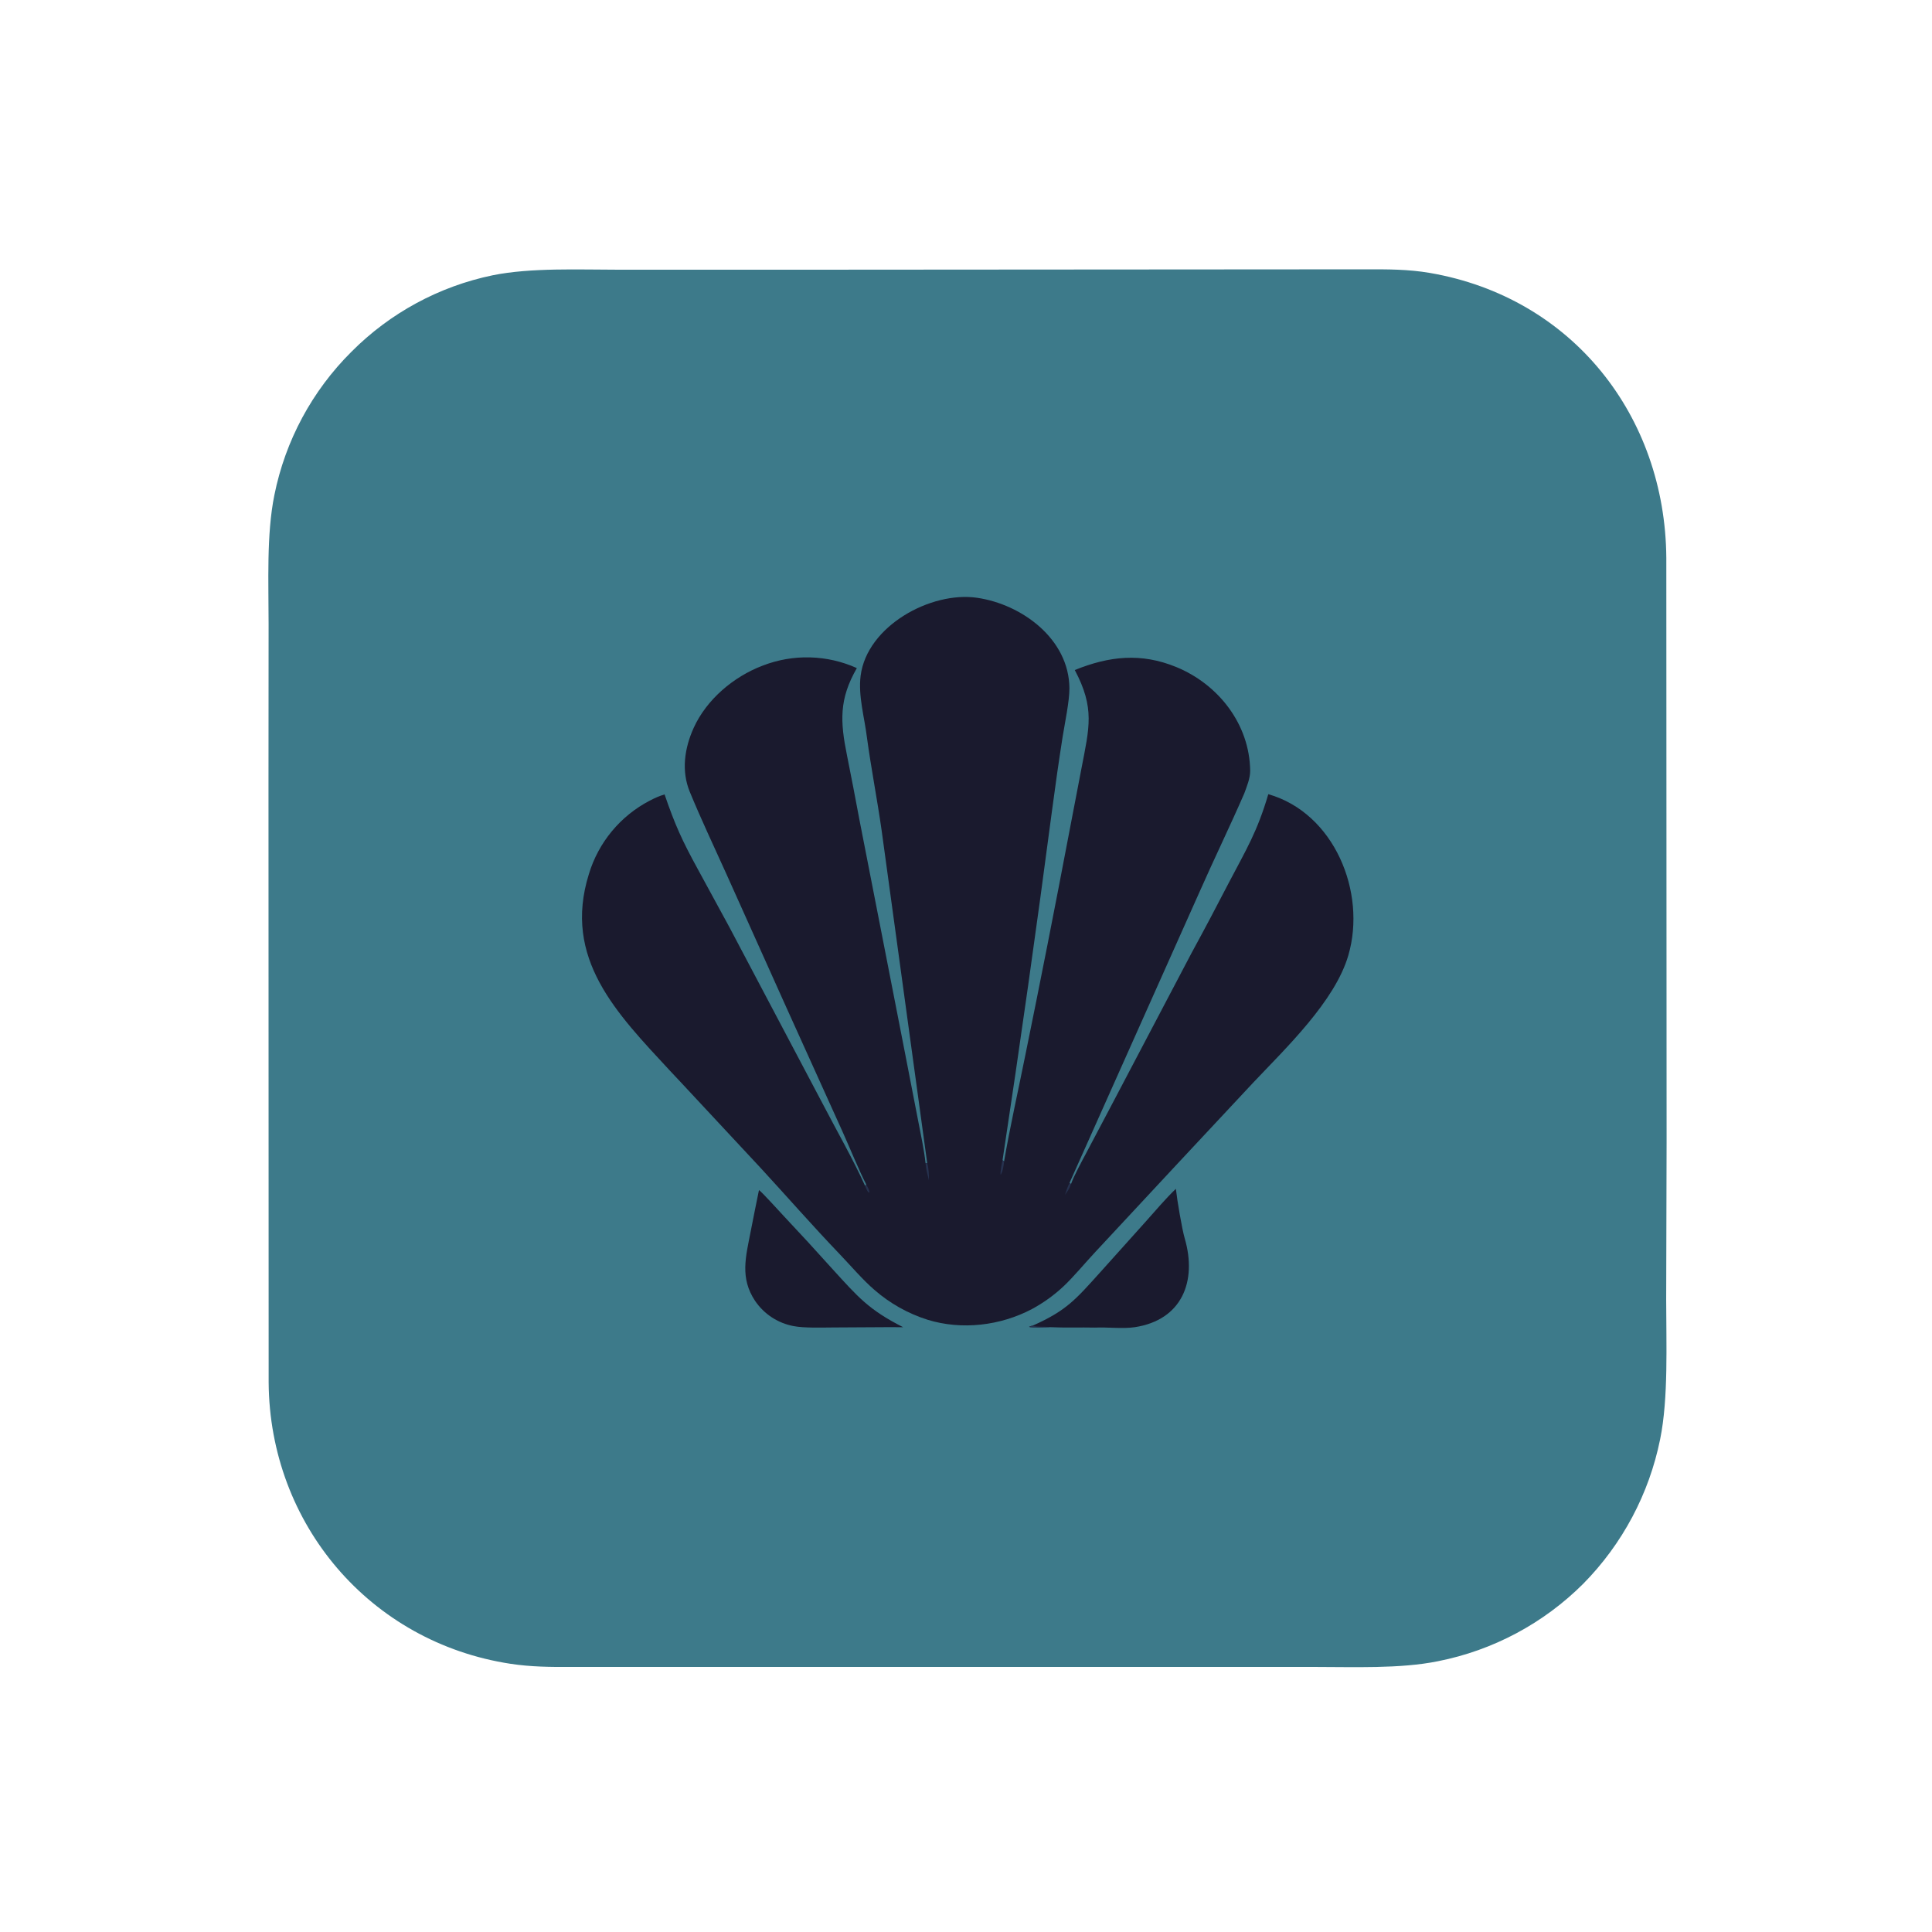
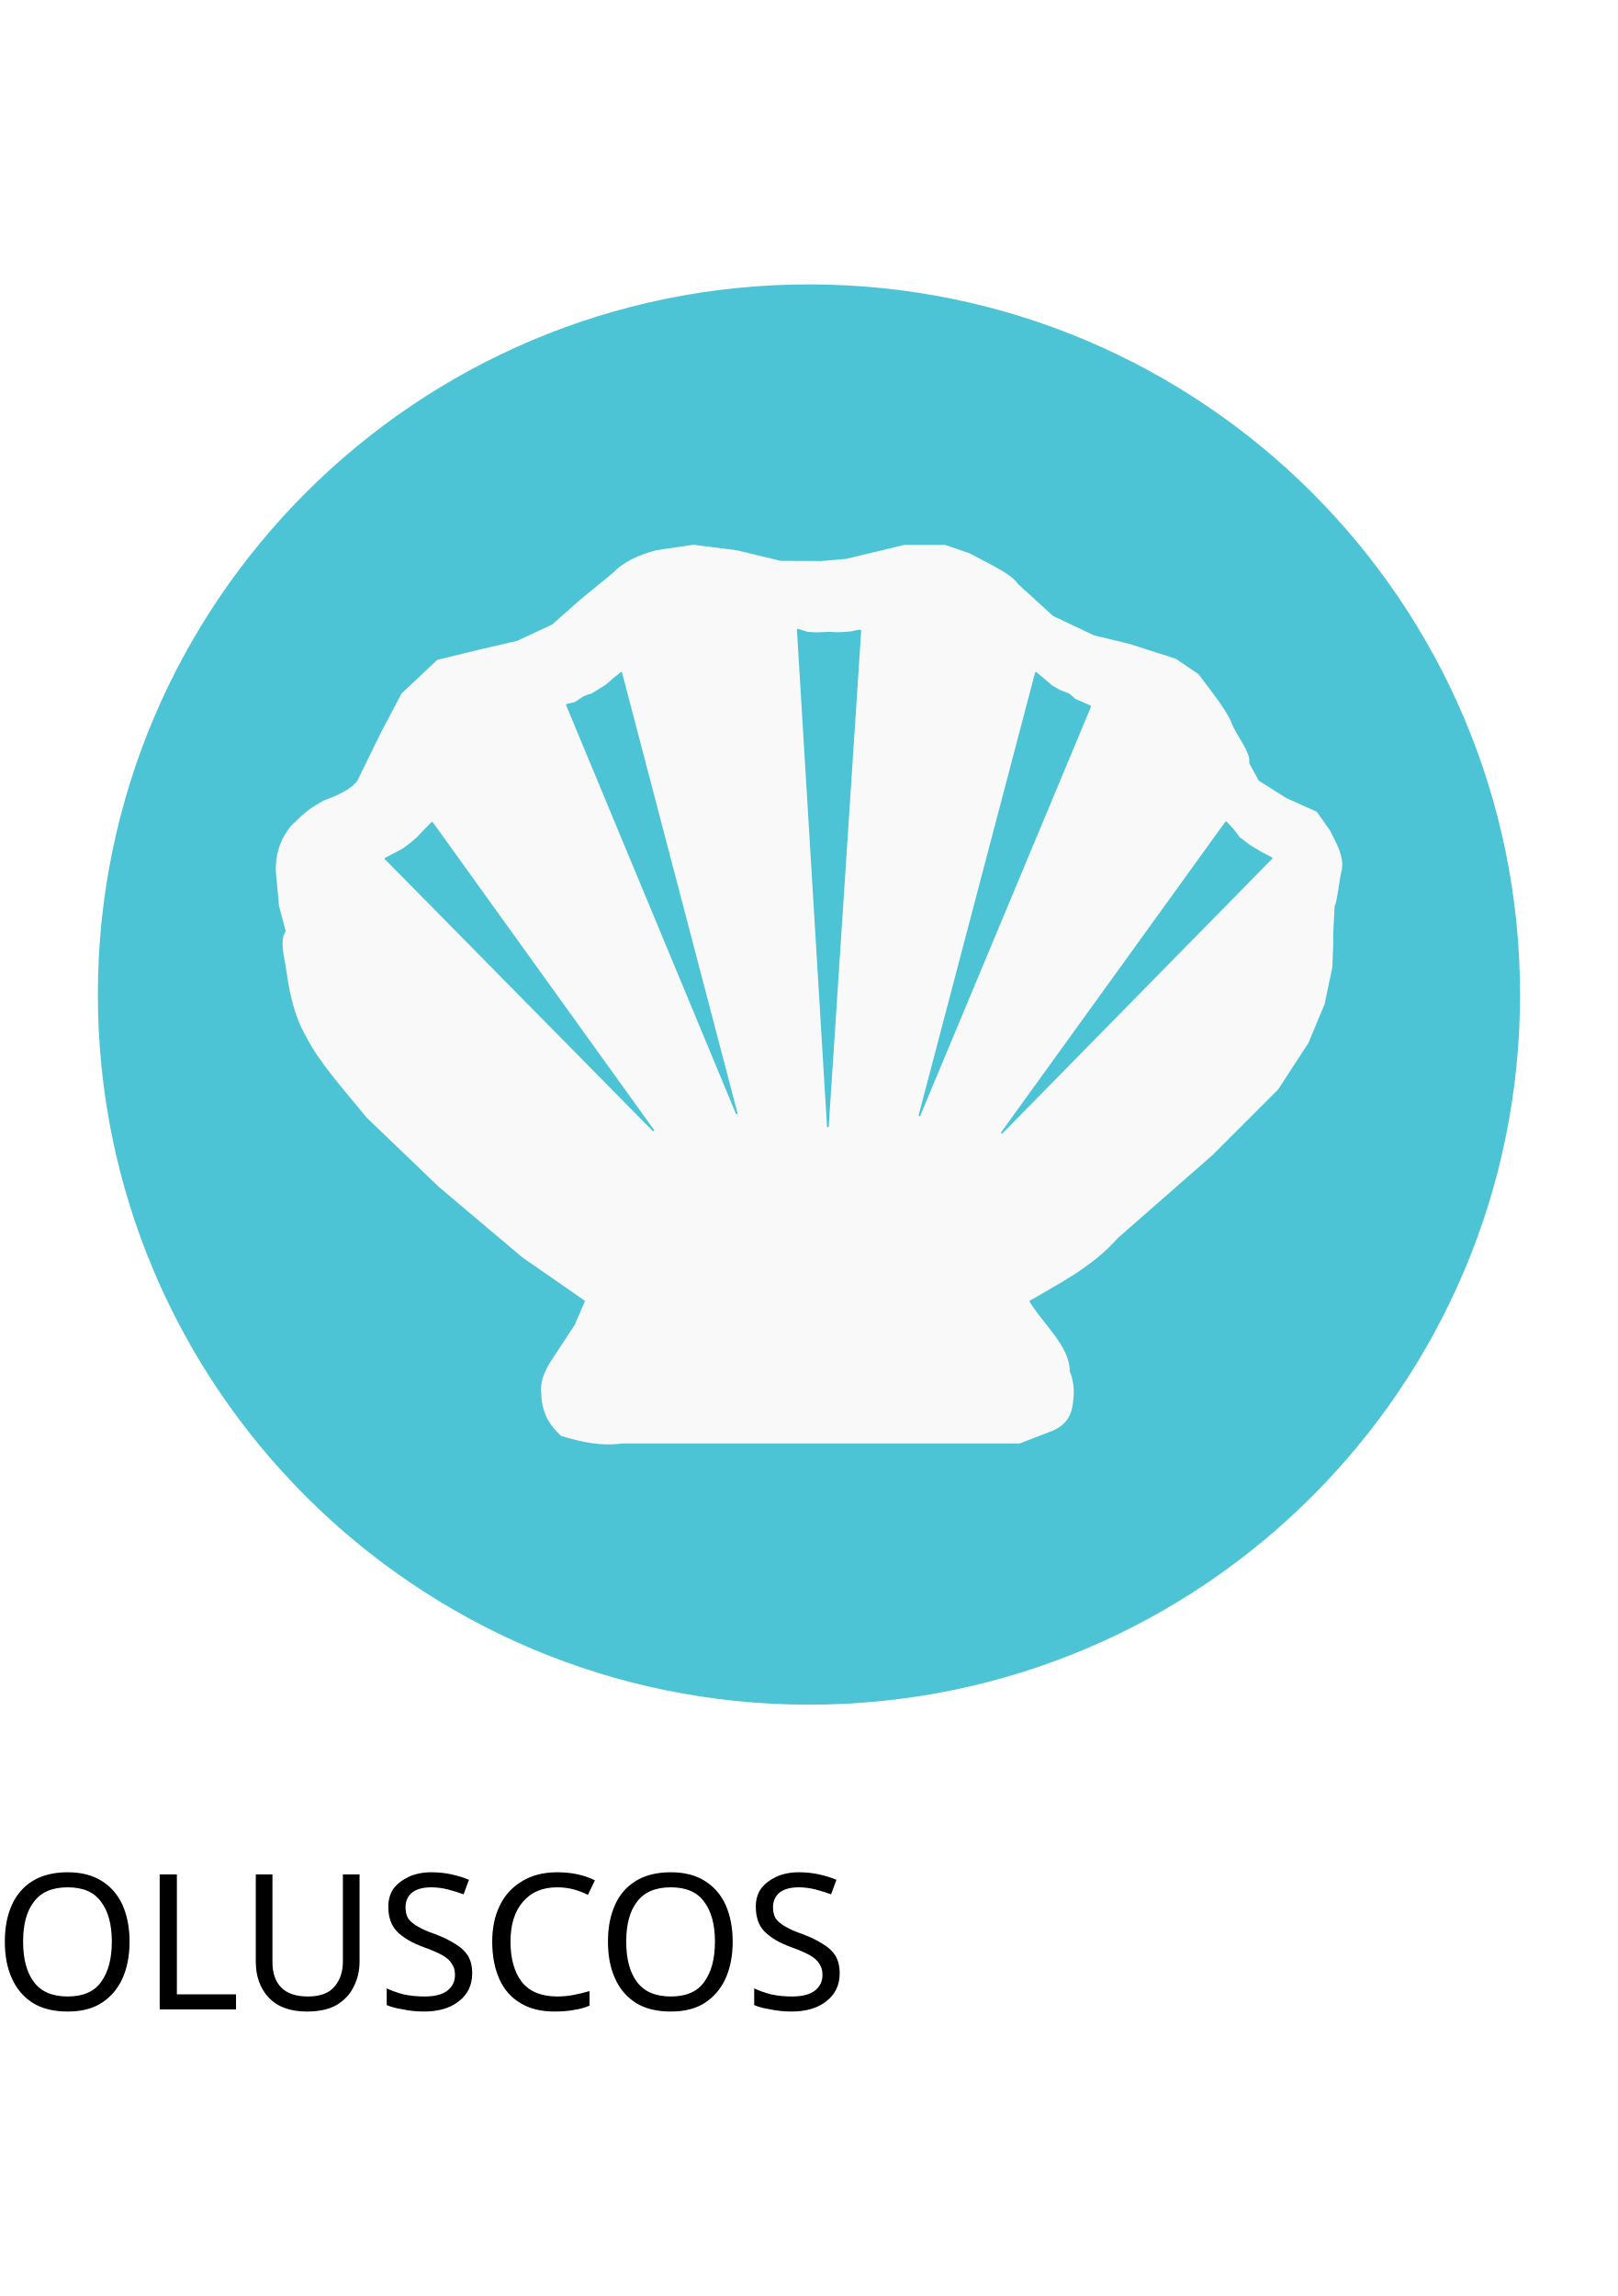
- <svg xmlns="http://www.w3.org/2000/svg" width="1024" height="1024" viewBox="0 0 1024 1024">
-   <path fill="#3D7A8A" d="M723.781 142.748C735.415 142.732 746.384 142.679 757.883 144.663C833.479 157.705 882.617 220.551 883.18 295.643L883.331 604.95L883.112 689.029C883.107 711.773 884.356 741.093 879.91 762.825C874.063 791.779 859.898 818.399 839.149 839.423C818.136 860.411 791.369 874.694 762.235 880.465C742.055 884.587 717.078 883.496 696.201 883.508L611.949 883.502L302.75 883.519C291.834 883.573 281.382 883.493 270.554 881.84C196.13 870.478 142.918 807.822 142.391 732.739L142.306 415.828L142.363 330.673C142.385 308.969 141.175 283.247 145.423 262.403C151.202 233.59 165.422 207.148 186.274 186.441C206.707 165.883 232.734 151.787 261.116 145.907C281.348 141.789 307.13 142.954 328.222 142.954L411.189 142.963L723.781 142.748Z" />
-   <path fill="#1A1A2E" d="M491.435 616.462L467.286 440.171C464.984 423.896 461.713 407.244 459.499 390.902C458.214 380.314 454.79 368.838 456.151 358.172C459.517 331.787 493.368 313.275 517.855 316.834C541.718 320.303 566.618 338.744 566.813 364.755C566.864 371.565 564.361 383.322 563.215 390.537C561.187 403.482 559.32 416.451 557.614 429.442C549.478 491.355 540.731 553.185 531.374 614.925L532.171 615.604C535.265 597.611 539.747 577.662 543.387 559.54C551.45 520.074 559.234 480.55 566.737 440.974L573.203 407.251C577.351 385.629 580.388 375.379 569.655 355.135C587.958 347.714 604.816 345.923 623.356 353.507C645.805 362.689 662.311 383.869 662.617 408.471C662.666 412.484 660.853 416.775 659.495 420.534C651.87 438.057 643.469 455.302 635.744 472.807L566.878 626.951L567.649 627.574C569.136 623.305 573.416 615.493 575.601 611.35L588.784 586.419L631.611 504.987C638.316 492.693 644.879 480.322 651.3 467.877C660.663 450.02 666.336 440.928 672.228 420.934C707.115 430.869 724.417 472.829 714.649 506.336C707.533 530.747 681.629 555.395 664.178 573.869L624.195 616.674L580.652 663.454C575.451 669.001 569.071 676.719 563.714 681.761C558.671 686.49 553.036 690.545 546.95 693.825C530.251 702.651 509.764 705.094 491.614 699.49C481.229 696.2 471.633 690.803 463.428 683.636C457.255 678.335 450.633 670.553 444.861 664.526C430.703 649.743 417.176 634.269 403.312 619.215L361.054 573.848C359.063 571.729 357.047 569.611 355.072 567.479C326.853 537.013 298.123 508.08 312.133 463.24C317.202 446.465 328.827 432.447 344.373 424.362C347.184 422.906 349.208 421.985 352.235 421.059C357.793 437.281 361.578 445.55 369.745 460.47L386.564 491.368L436.04 585.017C443.072 598.558 452.381 614.855 458.523 628.526L459.126 627.794C455.564 621.014 449.725 606.761 446.282 599.18L416.664 533.699L384.78 462.741C378.332 448.469 371.569 434.182 365.611 419.72C361.032 408.603 362.788 396.546 367.67 385.779C374.489 370.739 388.837 358.622 404.206 352.806C420.353 346.522 438.348 346.99 454.147 354.103C444.688 370.567 445.259 382.344 448.969 400.586C451.203 411.573 453.349 423.006 455.429 434.044L479.443 556.962L486.562 593.612C487.822 600.147 489.94 610.022 490.535 616.42L491.435 616.462Z" />
-   <path fill="#26324F" d="M531.374 614.925L532.171 615.604C532.093 616.966 531.437 621.427 530.545 622.248L530.563 622.6L530.437 622.591L530.371 622.627C529.943 621.941 531.06 615.944 531.374 614.925Z" />
-   <path fill="#26324F" d="M490.535 616.42L491.435 616.462C492.305 619.465 492.341 622.447 492.331 625.553C491.465 622.048 490.917 620.132 490.535 616.42Z" />
-   <path fill="#26324F" d="M566.878 626.951L567.649 627.574C566.634 630.503 566.087 630.849 564.448 633.338C565.29 630.824 565.673 629.363 566.878 626.951Z" />
-   <path fill="#26324F" d="M459.126 627.794C459.517 628.505 461.127 631.303 460.693 632.102C459.862 632.176 458.735 629.076 458.523 628.526L459.126 627.794Z" />
-   <path fill="#1A1A2E" d="M402.273 630.761C404.159 632.115 412.911 641.895 415.177 644.27C423.966 653.605 432.642 663.045 441.203 672.589C454.76 687.461 460.476 694.246 478.716 703.46L471.943 703.413L441.582 703.588C435.597 703.617 426.292 703.941 420.708 702.878C412.351 701.34 404.962 696.512 400.197 689.476C392.106 677.297 395.27 666.158 397.845 652.865C399.28 645.489 400.756 638.121 402.273 630.761Z" />
-   <path fill="#1A1A2E" d="M547.171 702.685C565.286 694.677 570.117 688.759 583.216 674.244L607.477 647.219C612.278 641.839 618.123 634.936 623.249 630.094L623.324 630.788C623.927 636.182 626.444 651.285 627.941 656.424C634.567 679.169 626.417 699.631 601.468 703.434C595.23 704.384 586.885 703.35 580.417 703.655C572.919 703.475 563.979 703.807 556.625 703.427C555.136 703.474 545.941 703.718 545.43 703.259L545.972 703.032C546.694 702.725 546.421 702.793 547.171 702.685Z" />
-   <path fill="#26324F" d="M556.625 703.427C555.136 703.474 545.941 703.718 545.43 703.259L545.972 703.032C546.694 702.725 546.421 702.793 547.171 702.685C550.288 703.478 553.289 702.946 556.625 703.427Z" />
+ <svg xmlns="http://www.w3.org/2000/svg" width="262.205" height="372.047" id="svg4209" version="1.1">
+   <defs id="defs4211" />
+   <g id="layer1" transform="translate(0,-680.3149)">
+     <g id="g3566" transform="matrix(5.576633,0,0,5.576633,-1055.575,-1091.658)">
+       <text id="text4033-9-17" y="376.139" x="212.678" style="font-size:15px;font-style:normal;font-weight:normal;text-align:center;line-height:125%;letter-spacing:0px;word-spacing:0px;text-anchor:middle;fill:#000000;fill-opacity:1;stroke:none;font-family:Sans" xml:space="preserve">
+         <tspan style="font-size:5.5px" id="tspan4037-1-8" y="376.139" x="212.678">MOLUSCOS</tspan>
+       </text>
+       <g id="g3555">
+         <path style="fill:#4dc4d5;fill-opacity:1;stroke:#4dc4d5;stroke-width:3;stroke-linecap:round;stroke-linejoin:round;stroke-miterlimit:4;stroke-opacity:1;stroke-dasharray:none;stroke-dashoffset:0" id="path3230-2-1" d="m 39.937,29.288 c 0,10.339 -8.222,18.72 -18.364,18.72 -10.142,0 -18.364,-8.381 -18.364,-18.72 0,-10.339 8.222,-18.72 18.364,-18.72 10.142,0 18.364,8.381 18.364,18.72 z" transform="matrix(1.040331,0,0,1.020515,190.3515,316.7592)" />
+         <g id="g3981" transform="translate(-389.3172,317.8982)">
+           <path id="path3192" d="m 598.759,15.705 -1.062,0.156 c -0.539,0.133 -0.994,0.364 -1.267,0.656 l -0.952,0.781 -0.812,0.719 -1.034,0.483 -1.028,0.236 -1.281,0.312 -1.031,0.969 -0.625,1.188 -0.656,1.344 c -0.157,0.221 -0.502,0.411 -0.978,0.58 -0.385,0.219 -0.463,0.259 -0.945,0.725 -0.26,0.32 -0.45,0.71 -0.446,1.295 l 0.093,1.015 0.197,0.753 c -0.192,0.259 -0.038,0.726 0.017,1.134 0.096,0.691 0.245,1.342 0.552,1.874 0.4,0.797 1.135,1.595 1.783,2.392 l 2.094,2.009 2.415,2.037 1.844,1.281 -0.312,0.719 -0.719,1.094 c -0.177,0.292 -0.285,0.583 -0.25,0.875 0.021,0.639 0.28,0.946 0.562,1.219 0.583,0.179 1.167,0.304 1.75,0.219 l 11.562,0 0.969,-0.375 c 0.302,-0.134 0.525,-0.361 0.562,-0.812 0.046,-0.317 0.02,-0.611 -0.094,-0.875 0.004,-0.745 -0.792,-1.375 -1.188,-2.062 0.902,-0.53 1.846,-0.994 2.591,-1.838 l 2.753,-2.412 1.906,-1.906 0.875,-1.344 0.469,-1.125 0.224,-1.065 0.026,-0.685 0,-0.312 0.04,-0.775 c 0.083,-0.168 0.127,-0.745 0.21,-1.068 0.067,-0.375 -0.155,-0.75 -0.344,-1.125 l -0.375,-0.531 -0.886,-0.4 -0.802,-0.506 -0.287,-0.525 c 0.063,-0.297 -0.365,-0.786 -0.495,-1.131 -0.138,-0.368 -0.576,-0.916 -0.969,-1.438 l -0.656,-0.446 -1.344,-0.429 -1.031,-0.25 -1.188,-0.562 -1.031,-0.938 c -0.181,-0.292 -0.849,-0.583 -1.375,-0.875 l -0.719,-0.25 -1.188,0 -1.688,0.406 -0.719,0.062 -1.193,-0.006 -1.275,-0.307 z" style="fill:#f9f9f9;fill-opacity:1;stroke:#f9f9f9;stroke-width:0.05;stroke-linecap:round;stroke-linejoin:round;stroke-miterlimit:4;stroke-opacity:1;stroke-dasharray:none" />
+           <g id="g3974">
+             <path style="fill:#4dc4d5;fill-opacity:1;stroke:#4dc4d5;stroke-width:0.05;stroke-linecap:round;stroke-linejoin:round;stroke-miterlimit:4;stroke-opacity:1;stroke-dasharray:none" d="m 591.16,23.758 -0.211,0.211 -0.226,0.24 -0.183,0.155 -0.226,0.169 -0.268,0.141 -0.24,0.127 7.78,7.893 z" id="path3964" />
+             <path style="fill:#4dc4d5;fill-opacity:1;stroke:#4dc4d5;stroke-width:0.05;stroke-linecap:round;stroke-linejoin:round;stroke-miterlimit:4;stroke-opacity:1;stroke-dasharray:none" d="m 596.656,19.403 -0.226,0.183 -0.211,0.183 -0.226,0.141 -0.211,0.127 -0.07,0.014 -0.141,0.056 -0.254,0.169 -0.24,0.056 4.933,11.867 z" id="path3966" />
+             <path style="fill:#4dc4d5;fill-opacity:1;stroke:#4dc4d5;stroke-width:0.05;stroke-linecap:round;stroke-linejoin:round;stroke-miterlimit:4;stroke-opacity:1;stroke-dasharray:none" d="m 601.787,18.149 0.282,0.085 0.197,0.014 0.155,0 0.268,-0.014 0.254,0.014 0.268,-0.014 0.141,-0.014 0.183,-0.042 0.07,0 -0.944,14.404 z" id="path3968" />
+             <path style="fill:#4dc4d5;fill-opacity:1;stroke:#4dc4d5;stroke-width:0.05;stroke-linecap:round;stroke-linejoin:round;stroke-miterlimit:4;stroke-opacity:1;stroke-dasharray:none" d="m 608.707,19.403 0.254,0.211 0.197,0.169 0.24,0.141 0.226,0.085 0.056,0.028 0.155,0.141 0.197,0.085 0.254,0.113 -4.961,11.882 z" id="path3970" />
+             <path style="fill:#4dc4d5;fill-opacity:1;stroke:#4dc4d5;stroke-width:0.05;stroke-linecap:round;stroke-linejoin:round;stroke-miterlimit:4;stroke-opacity:1;stroke-dasharray:none" d="m 614.232,23.744 0.197,0.211 0.183,0.24 0.296,0.226 0.324,0.197 0.324,0.169 -7.836,7.977 z" id="path3972" />
+           </g>
+         </g>
+       </g>
+     </g>
+   </g>
</svg>
